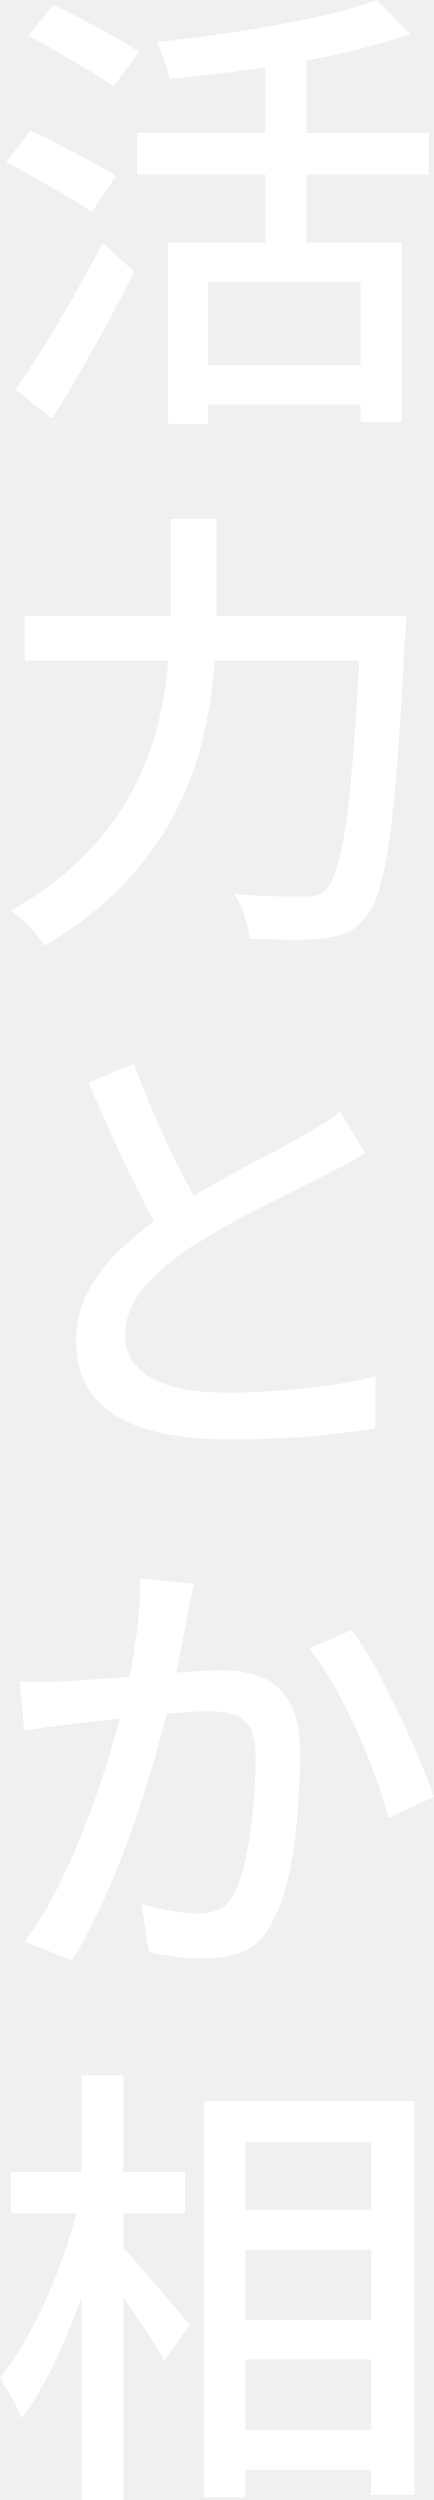
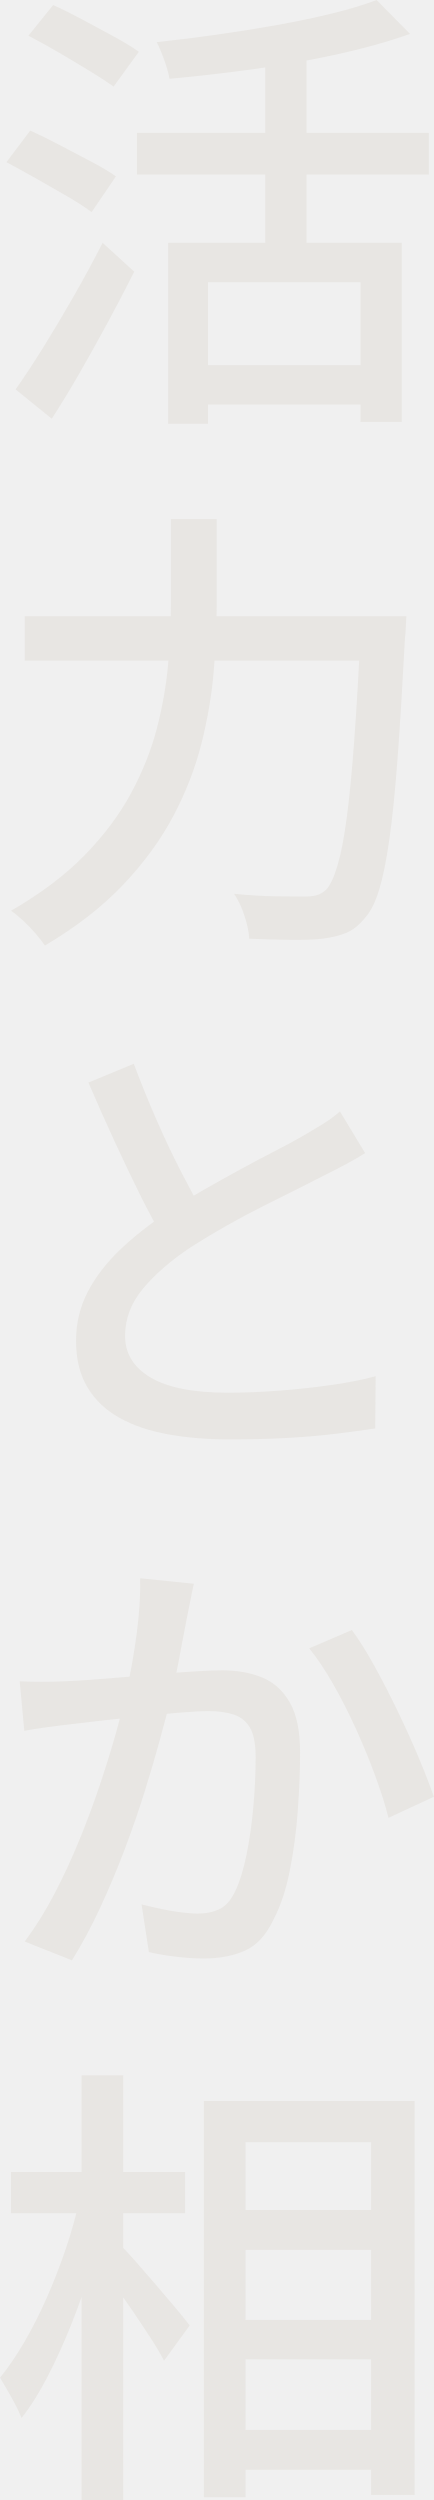
<svg xmlns="http://www.w3.org/2000/svg" xmlns:xlink="http://www.w3.org/1999/xlink" class="typst-doc" viewBox="0 0 41.668 240.108" width="41.668pt" height="240.108pt" version="1.1" id="svg15">
  <g id="g11" transform="translate(-71.96625,-66.07025)">
    <g transform="translate(70.86625,103.1183)" id="g2">
      <g class="typst-text" transform="scale(1,-1)" id="g1">
-         <use xlink:href="#gC56BA1DAA5FF626599A31C4B437BB647" x="0" fill="#ffffff" id="use1" />
+         <use xlink:href="#gC56BA1DAA5FF626599A31C4B437BB647" x="0" fill="#e8e6e3" id="use1" />
      </g>
    </g>
    <g transform="translate(70.86625,152.9702)" id="g4">
      <g class="typst-text" transform="scale(1,-1)" id="g3">
-         <use xlink:href="#g913E7F0F5B84009347170F16C44681A" x="0" fill="#ffffff" id="use2" />
+         <use xlink:href="#g913E7F0F5B84009347170F16C44681A" x="0" fill="#e8e6e3" id="use2" />
      </g>
    </g>
    <g transform="translate(70.86625,202.8222)" id="g6">
      <g class="typst-text" transform="scale(1,-1)" id="g5">
-         <use xlink:href="#g74F840A0E99F8FD819EF61D30962B8E2" x="0" fill="#ffffff" id="use4" />
+         <use xlink:href="#g74F840A0E99F8FD819EF61D30962B8E2" x="0" fill="#e8e6e3" id="use4" />
      </g>
    </g>
    <g transform="translate(70.86625,252.6743)" id="g8">
      <g class="typst-text" transform="scale(1,-1)" id="g7">
-         <use xlink:href="#gEBE14EAE5325534FB81B000912B1DFEC" x="0" fill="#ffffff" id="use6" />
+         <use xlink:href="#gEBE14EAE5325534FB81B000912B1DFEC" x="0" fill="#e8e6e3" id="use6" />
      </g>
    </g>
    <g transform="translate(70.86625,302.5263)" id="g10">
      <g class="typst-text" transform="scale(1,-1)" id="g9">
-         <use xlink:href="#g1F59D92EC1E95D865764EE95D919BD31" x="0" fill="#ffffff" id="use8" />
+         <use xlink:href="#g1F59D92EC1E95D865764EE95D919BD31" x="0" fill="#e8e6e3" id="use8" />
      </g>
    </g>
  </g>
  <defs id="glyph">
    <symbol id="gC56BA1DAA5FF626599A31C4B437BB647" overflow="visible">
      <path d="m 17.248,13.728 h 22.44 V -3.476 h -3.96 V 9.944 H 21.076 V -3.652 h -3.828 z m 20.02,23.32 3.212,-3.256 q -3.08,-1.1 -6.974,-1.958 -3.894,-0.858 -8.074,-1.43 -4.18,-0.572 -8.052,-0.924 -0.132,0.748 -0.506,1.804 Q 16.5,32.34 16.148,33 q 2.86,0.308 5.808,0.726 2.948,0.418 5.764,0.924 2.816,0.506 5.258,1.1 2.442,0.594 4.29,1.298 z M 26.576,32.736 h 3.96 V 11.528 h -3.96 z M 14.256,24.288 H 42.284 V 20.284 H 14.256 Z M 19.932,1.98 H 37.444 V -1.804 H 19.932 Z M 3.828,33.616 6.204,36.564 q 1.276,-0.572 2.838,-1.408 1.562,-0.836 3.014,-1.628 1.452,-0.792 2.376,-1.452 l -2.42,-3.344 q -0.924,0.66 -2.332,1.518 -1.408,0.858 -2.948,1.76 -1.54,0.902 -2.904,1.606 z M 1.716,21.472 4.004,24.508 q 1.276,-0.572 2.816,-1.386 1.54,-0.814 3.014,-1.584 1.474,-0.77 2.398,-1.43 L 9.9,16.676 Q 9.02,17.336 7.59,18.172 6.16,19.008 4.598,19.888 3.036,20.768 1.716,21.472 Z m 0.88,-21.824 q 1.188,1.672 2.64,4.004 1.452,2.332 2.948,4.95 1.496,2.618 2.772,5.126 l 3.036,-2.772 Q 12.848,8.668 11.506,6.182 10.164,3.696 8.8,1.32 7.436,-1.056 6.072,-3.168 Z" id="path11" />
    </symbol>
    <symbol id="g913E7F0F5B84009347170F16C44681A" overflow="visible">
      <path d="M 3.476,27.72 H 37.444 V 23.452 H 3.476 Z m 32.296,0 h 4.356 q 0,0 -0.022,-0.418 Q 40.084,26.884 40.062,26.422 40.04,25.96 39.996,25.652 39.644,18.92 39.292,14.168 38.94,9.416 38.5,6.314 38.06,3.212 37.51,1.43 36.96,-0.352 36.212,-1.188 35.332,-2.288 34.386,-2.684 33.44,-3.08 32.076,-3.256 q -1.144,-0.132 -3.08,-0.11 -1.936,0.022 -3.96,0.11 -0.044,0.924 -0.44,2.156 -0.396,1.232 -1.012,2.156 2.2,-0.22 4.07,-0.242 1.87,-0.022 2.706,-0.022 0.704,0 1.166,0.132 0.462,0.132 0.902,0.528 0.572,0.616 1.078,2.288 0.506,1.672 0.902,4.664 0.396,2.992 0.726,7.546 0.33,4.554 0.638,10.934 z m -18.26,9.328 h 4.4 v -8.272 q 0,-2.992 -0.286,-6.358 Q 21.34,19.052 20.46,15.532 19.58,12.012 17.776,8.58 15.972,5.148 12.958,1.958 9.944,-1.232 5.412,-3.916 5.06,-3.388 4.51,-2.75 3.96,-2.112 3.322,-1.518 q -0.638,0.594 -1.166,0.946 4.268,2.464 7.062,5.324 2.794,2.86 4.466,5.962 1.672,3.102 2.486,6.248 0.814,3.146 1.078,6.16 0.264,3.014 0.264,5.654 z" id="path12" />
    </symbol>
    <symbol id="g74F840A0E99F8FD819EF61D30962B8E2" overflow="visible">
      <path d="M 36.168,26.004 Q 35.332,25.476 34.386,24.97 33.44,24.464 32.384,23.936 31.284,23.364 29.744,22.594 28.204,21.824 26.4,20.922 24.596,20.02 22.814,19.008 21.032,17.996 19.448,16.984 16.544,15.048 14.828,12.98 13.112,10.912 13.112,8.448 q 0,-2.552 2.464,-4.004 2.464,-1.452 7.392,-1.452 2.376,0 4.972,0.198 2.596,0.198 5.038,0.55 2.442,0.352 4.202,0.836 L 37.136,-0.44 q -1.716,-0.264 -3.916,-0.528 -2.2,-0.264 -4.73,-0.396 -2.53,-0.132 -5.346,-0.132 -3.168,0 -5.874,0.484 -2.706,0.484 -4.686,1.584 -1.98,1.1 -3.08,2.926 -1.1,1.826 -1.1,4.466 0,2.552 1.122,4.708 1.122,2.156 3.102,4.048 1.98,1.892 4.576,3.608 1.628,1.1 3.476,2.156 1.848,1.056 3.63,2.024 1.782,0.968 3.322,1.76 1.54,0.792 2.596,1.408 1.056,0.616 1.914,1.144 0.858,0.528 1.606,1.188 z m -22.22,8.58 q 1.056,-2.816 2.244,-5.522 1.188,-2.706 2.398,-5.038 1.21,-2.332 2.222,-4.136 L 16.94,17.6 q -1.144,1.892 -2.376,4.378 -1.232,2.486 -2.508,5.258 -1.276,2.772 -2.464,5.544 z" id="path13" />
    </symbol>
    <symbol id="gEBE14EAE5325534FB81B000912B1DFEC" overflow="visible">
      <path d="M 19.712,34.496 Q 19.58,33.836 19.404,33 19.228,32.164 19.096,31.46 18.92,30.58 18.678,29.282 18.436,27.984 18.172,26.598 17.908,25.212 17.6,23.936 17.16,22.088 16.5,19.668 15.84,17.248 14.982,14.498 14.124,11.748 13.046,8.91 11.968,6.072 10.714,3.366 9.46,0.66 8.008,-1.672 L 3.476,0.132 q 1.54,2.068 2.86,4.598 1.32,2.53 2.42,5.236 1.1,2.706 1.98,5.346 0.88,2.64 1.518,4.906 0.638,2.266 0.99,3.894 0.616,2.816 0.99,5.632 0.374,2.816 0.33,5.28 z m 15.18,-4.444 Q 35.904,28.688 37.048,26.62 38.192,24.552 39.314,22.22 q 1.122,-2.332 2.024,-4.488 0.902,-2.156 1.43,-3.696 l -4.356,-2.024 q -0.44,1.76 -1.254,3.982 Q 36.344,18.216 35.31,20.504 q -1.034,2.288 -2.2,4.334 -1.166,2.046 -2.31,3.454 z m -31.9,-4.928 q 1.1,-0.044 2.134,-0.044 1.034,0 2.134,0.044 Q 8.316,25.168 9.856,25.278 q 1.54,0.11 3.322,0.264 1.782,0.154 3.564,0.308 1.782,0.154 3.278,0.242 1.496,0.088 2.42,0.088 2.156,0 3.828,-0.682 1.672,-0.682 2.662,-2.398 0.99,-1.716 0.99,-4.796 0,-2.596 -0.22,-5.61 Q 29.48,9.68 28.93,6.93 28.38,4.18 27.412,2.332 q -1.056,-2.288 -2.75,-3.058 -1.694,-0.77 -4.026,-0.77 -1.232,0 -2.684,0.176 Q 16.5,-1.144 15.4,-0.88 l -0.704,4.576 q 0.88,-0.22 1.914,-0.44 1.034,-0.22 1.958,-0.33 Q 19.492,2.816 20.064,2.816 q 1.188,0 2.09,0.418 0.902,0.418 1.518,1.694 0.66,1.364 1.1,3.52 0.44,2.156 0.66,4.62 0.22,2.464 0.22,4.752 0,1.936 -0.55,2.86 -0.55,0.924 -1.562,1.254 -1.012,0.33 -2.376,0.33 -1.056,0 -2.882,-0.154 Q 16.456,21.956 14.388,21.736 12.32,21.516 10.56,21.318 8.8,21.12 7.788,20.988 6.952,20.9 5.654,20.724 4.356,20.548 3.432,20.372 Z" id="path14" />
    </symbol>
    <symbol id="g1F59D92EC1E95D865764EE95D919BD31" overflow="visible">
      <path d="M 22.66,24.2 H 38.94 V 20.372 H 22.66 Z m 0.044,-10.56 h 16.28 V 9.856 h -16.28 z m 0,-10.56 H 38.94 V -0.748 H 22.704 Z M 20.68,34.672 h 20.24 v -37.84 h -4.18 v 33.88 H 24.684 v -34.1 H 20.68 Z M 2.156,27.852 h 16.72 v -3.96 H 2.156 Z m 6.776,9.284 h 4.004 V -3.652 H 8.932 Z M 8.756,25.3 11.352,24.376 Q 10.736,21.692 9.9,18.854 9.064,16.016 7.986,13.31 6.908,10.604 5.698,8.25 4.488,5.896 3.168,4.224 2.816,5.104 2.2,6.204 q -0.616,1.1 -1.1,1.892 1.188,1.452 2.354,3.454 1.166,2.002 2.178,4.312 1.012,2.31 1.826,4.73 0.814,2.42 1.298,4.708 z m 3.872,-4.444 Q 13.112,20.416 14.058,19.338 q 0.946,-1.078 2.024,-2.332 1.078,-1.254 1.98,-2.332 0.902,-1.078 1.254,-1.562 L 16.852,9.724 q -0.44,0.88 -1.254,2.134 -0.814,1.254 -1.738,2.618 -0.924,1.364 -1.804,2.53 -0.88,1.166 -1.452,1.914 z" id="path15" />
    </symbol>
  </defs>
</svg>
